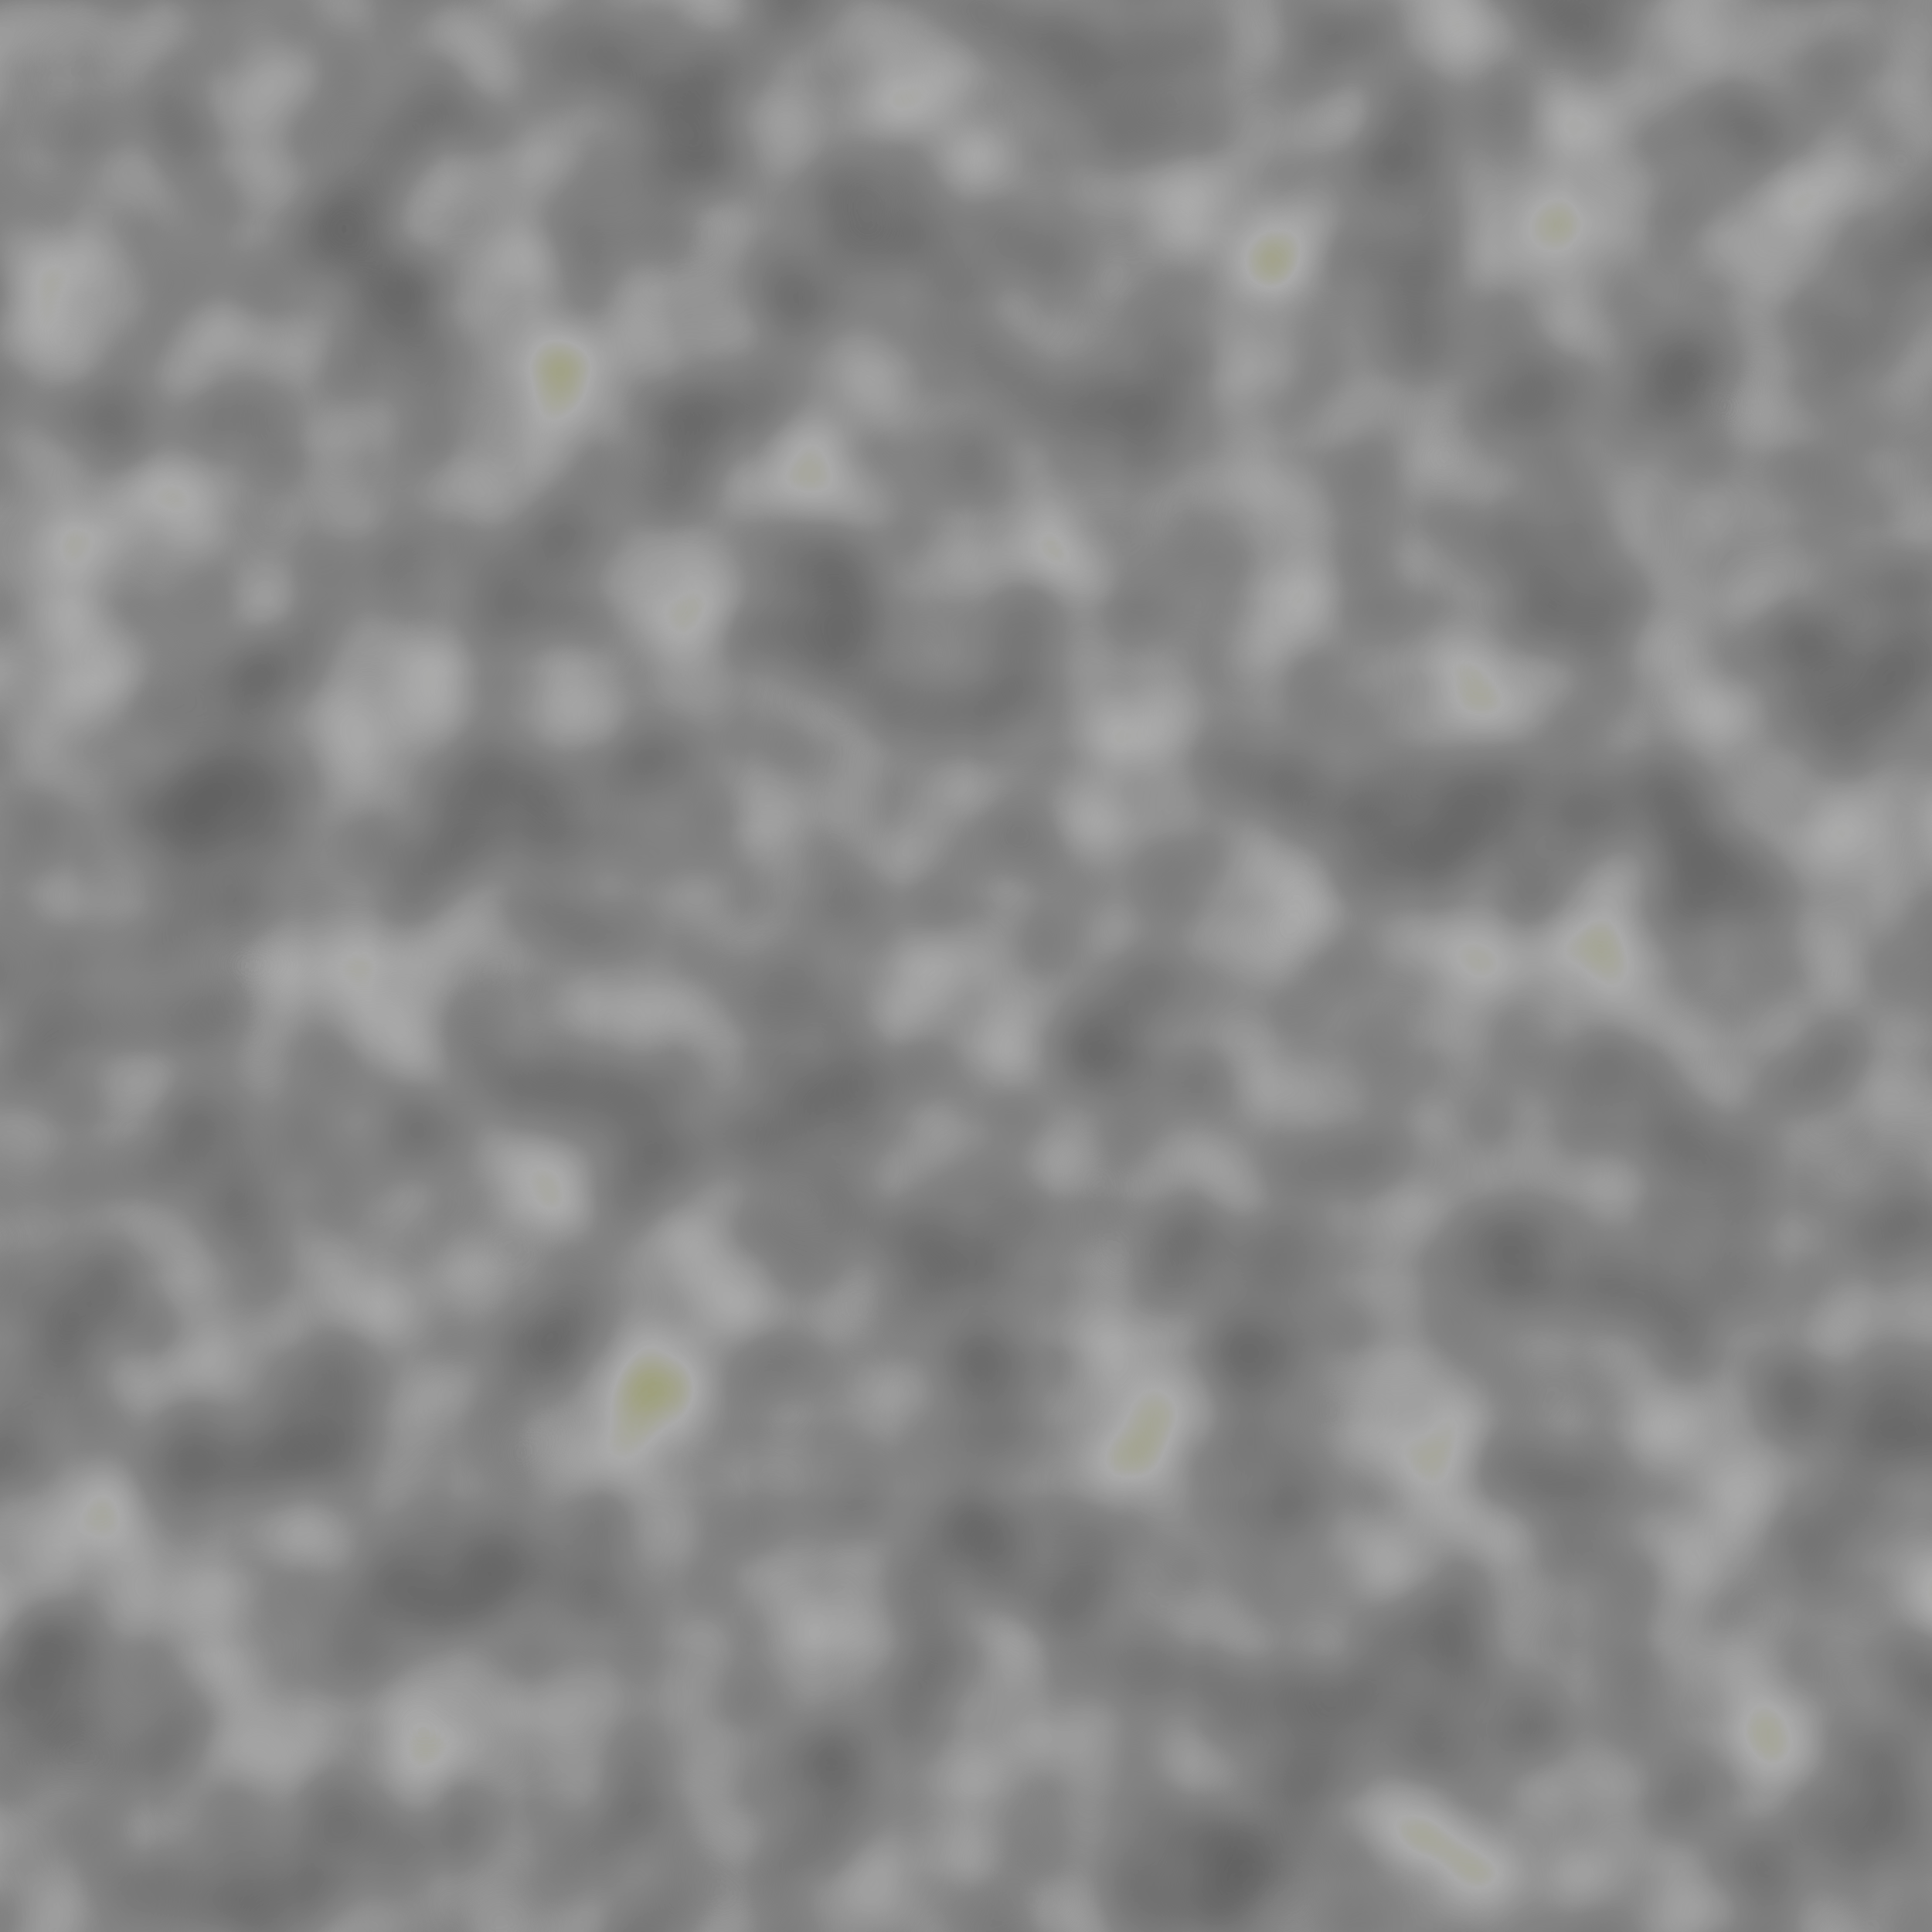
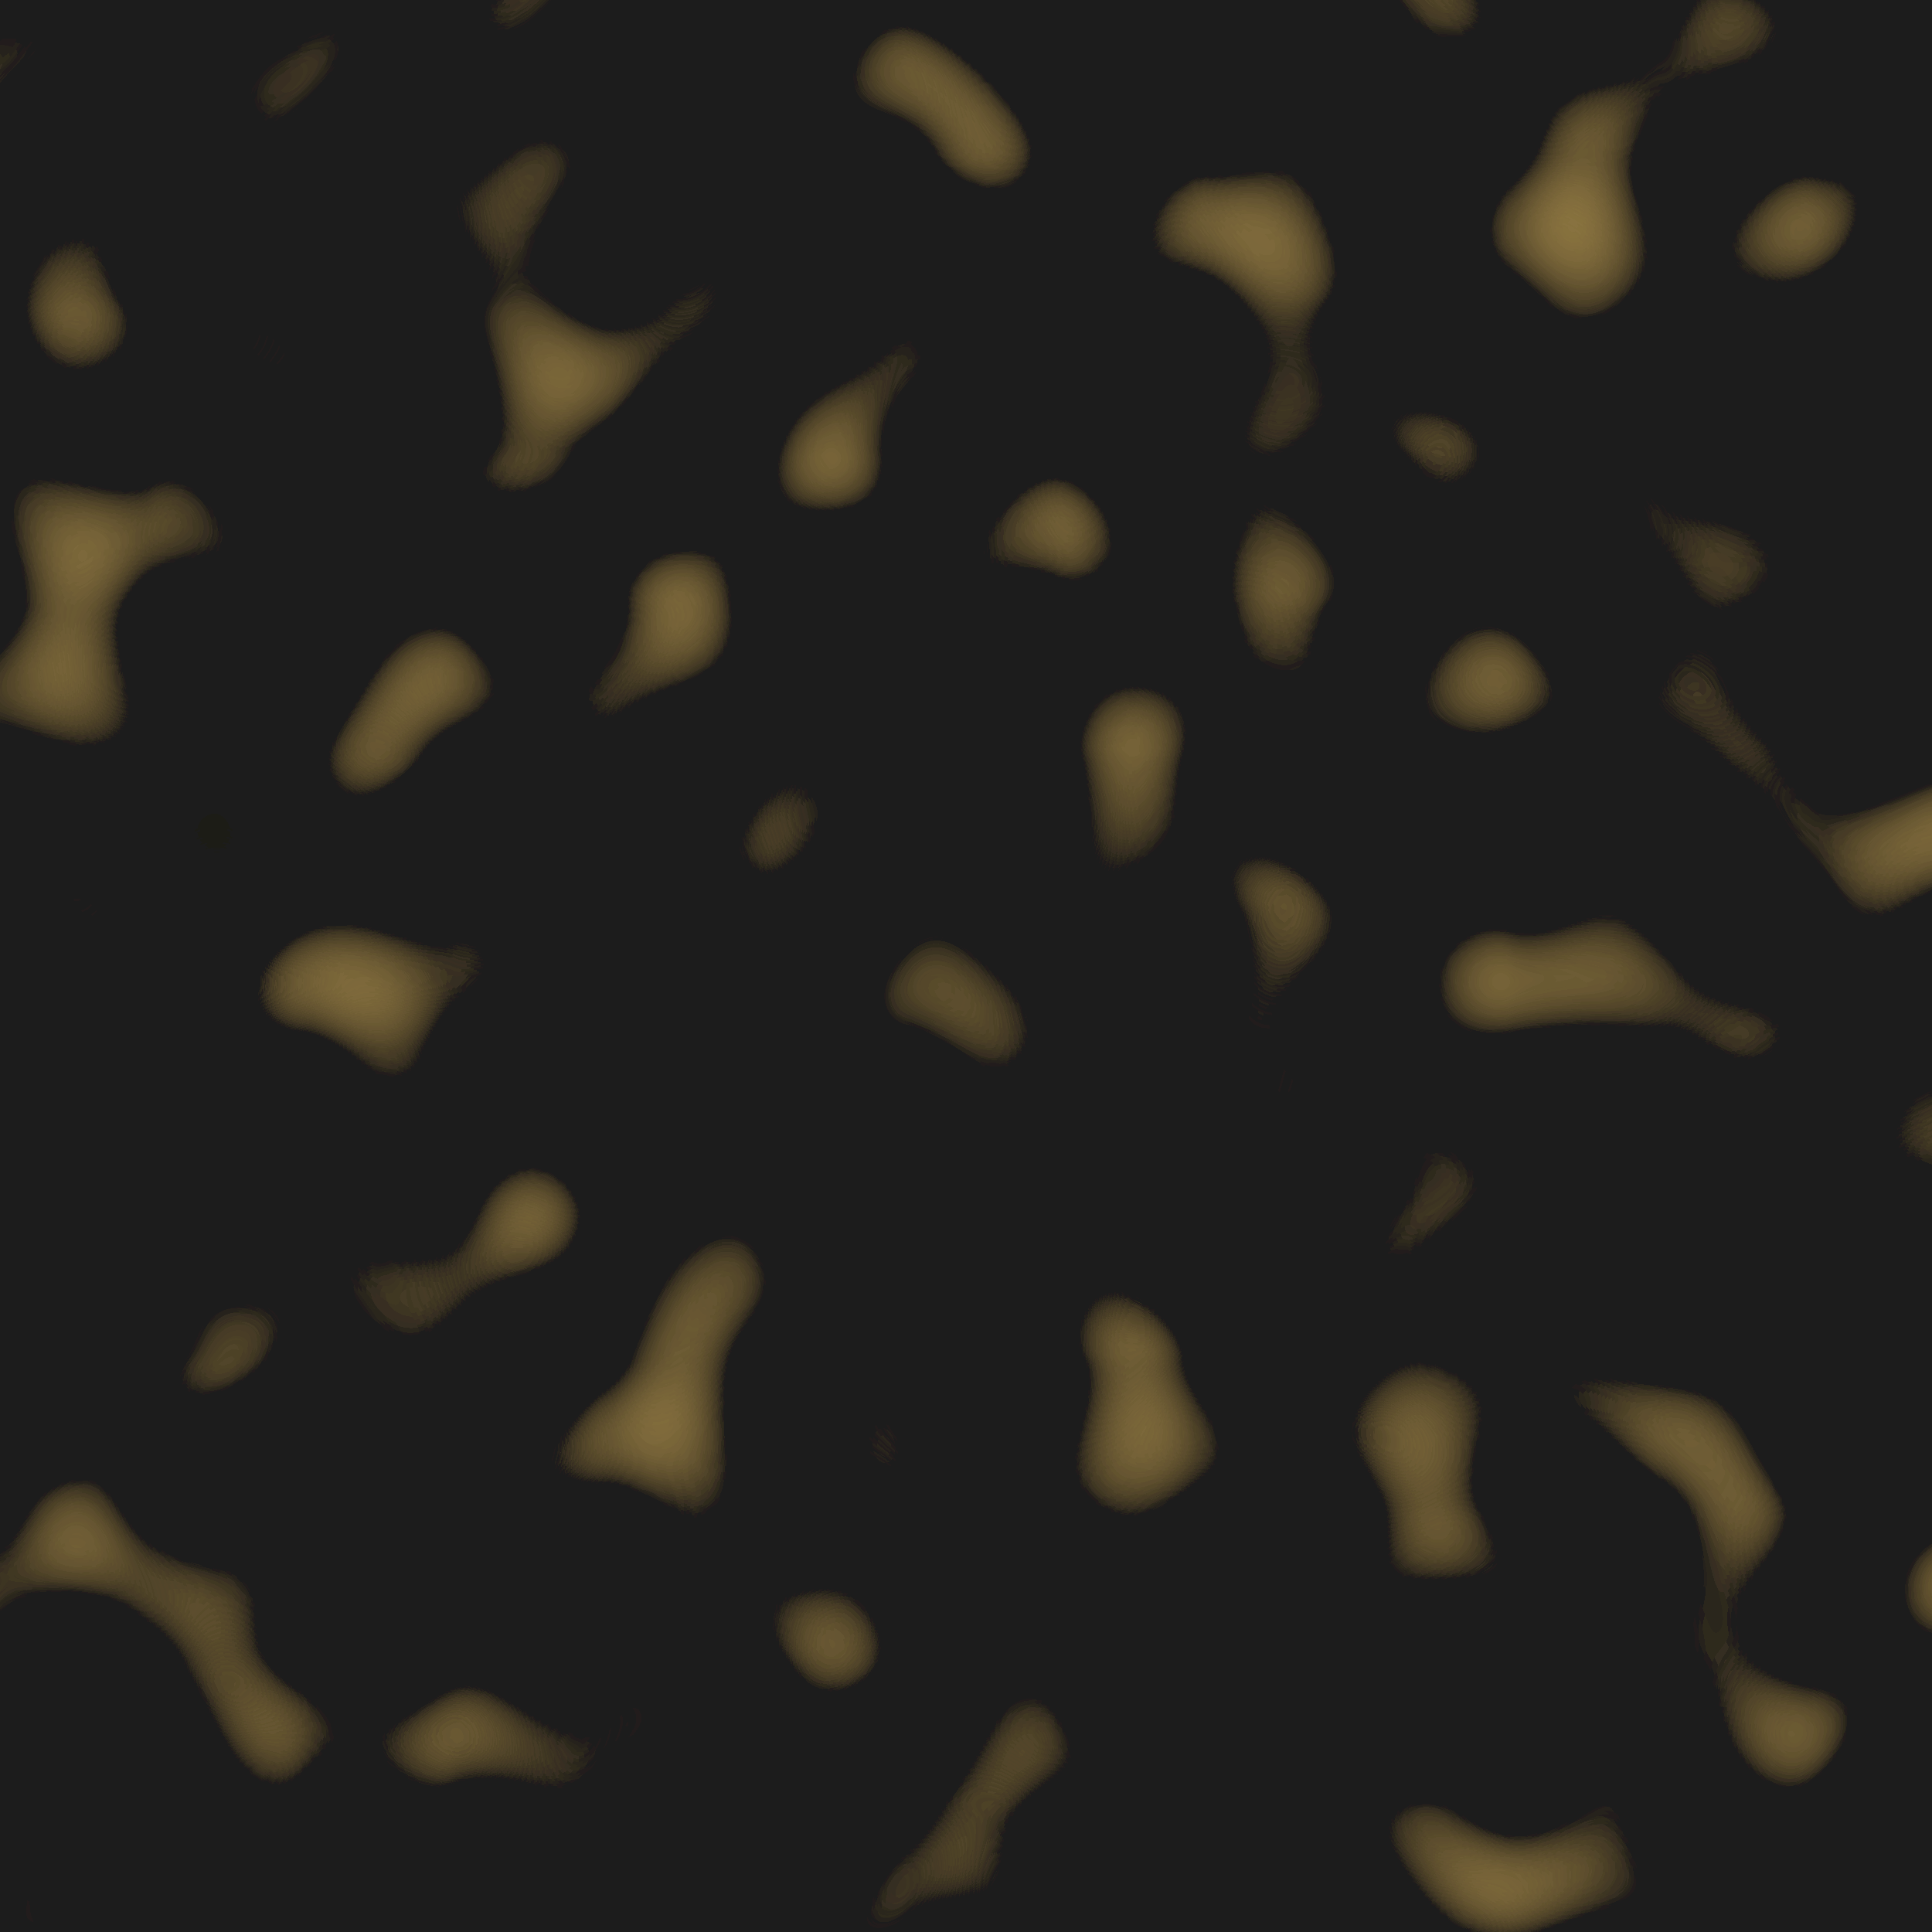
<svg xmlns="http://www.w3.org/2000/svg" viewBox="0 0 512 512">
  <filter id="noiseFilter">
-     <feTurbulence type="fractalNoise" baseFrequency="0.025" numOctaves="2" stitchTiles="stitch" />
-     <feColorMatrix values="1 0 0 0 0                            1 0 0 0 0                            1 0 0 0 0                            0 0 0 0 1" />
+     <feTurbulence type="fractalNoise" baseFrequency="0.025" numOcatves="2" stitchTiles="stich" />
+     <feColorMatrix values="1 0 0 0 0                 1 0 0 0 0                 1 0 0 0 0                 0 0 0 0 1" />
    <feComponentTransfer>
-       <feFuncR type="table" tableValues="0.1 0.15 0.23 0.4 0.31" />
-       <feFuncG type="table" tableValues="0.1 0.15 0.23 0.4 0.32" />
-       <feFuncB type="table" tableValues="0.1 0.15 0.23 0.4 0.07" />
+       <feFuncR type="table" tableValues="0.01 0.01 0.01 0.01 0.25 0.37" />
+       <feFuncG type="table" tableValues="0.01 0.01 0.01 0.01 0.17 0.21" />
+       <feFuncB type="table" tableValues="0.0 0.01 0.01 0.01 0.05 0.02" />
    </feComponentTransfer>
  </filter>
  <rect width="100%" height="100%" filter="url(#noiseFilter)" />
</svg>
